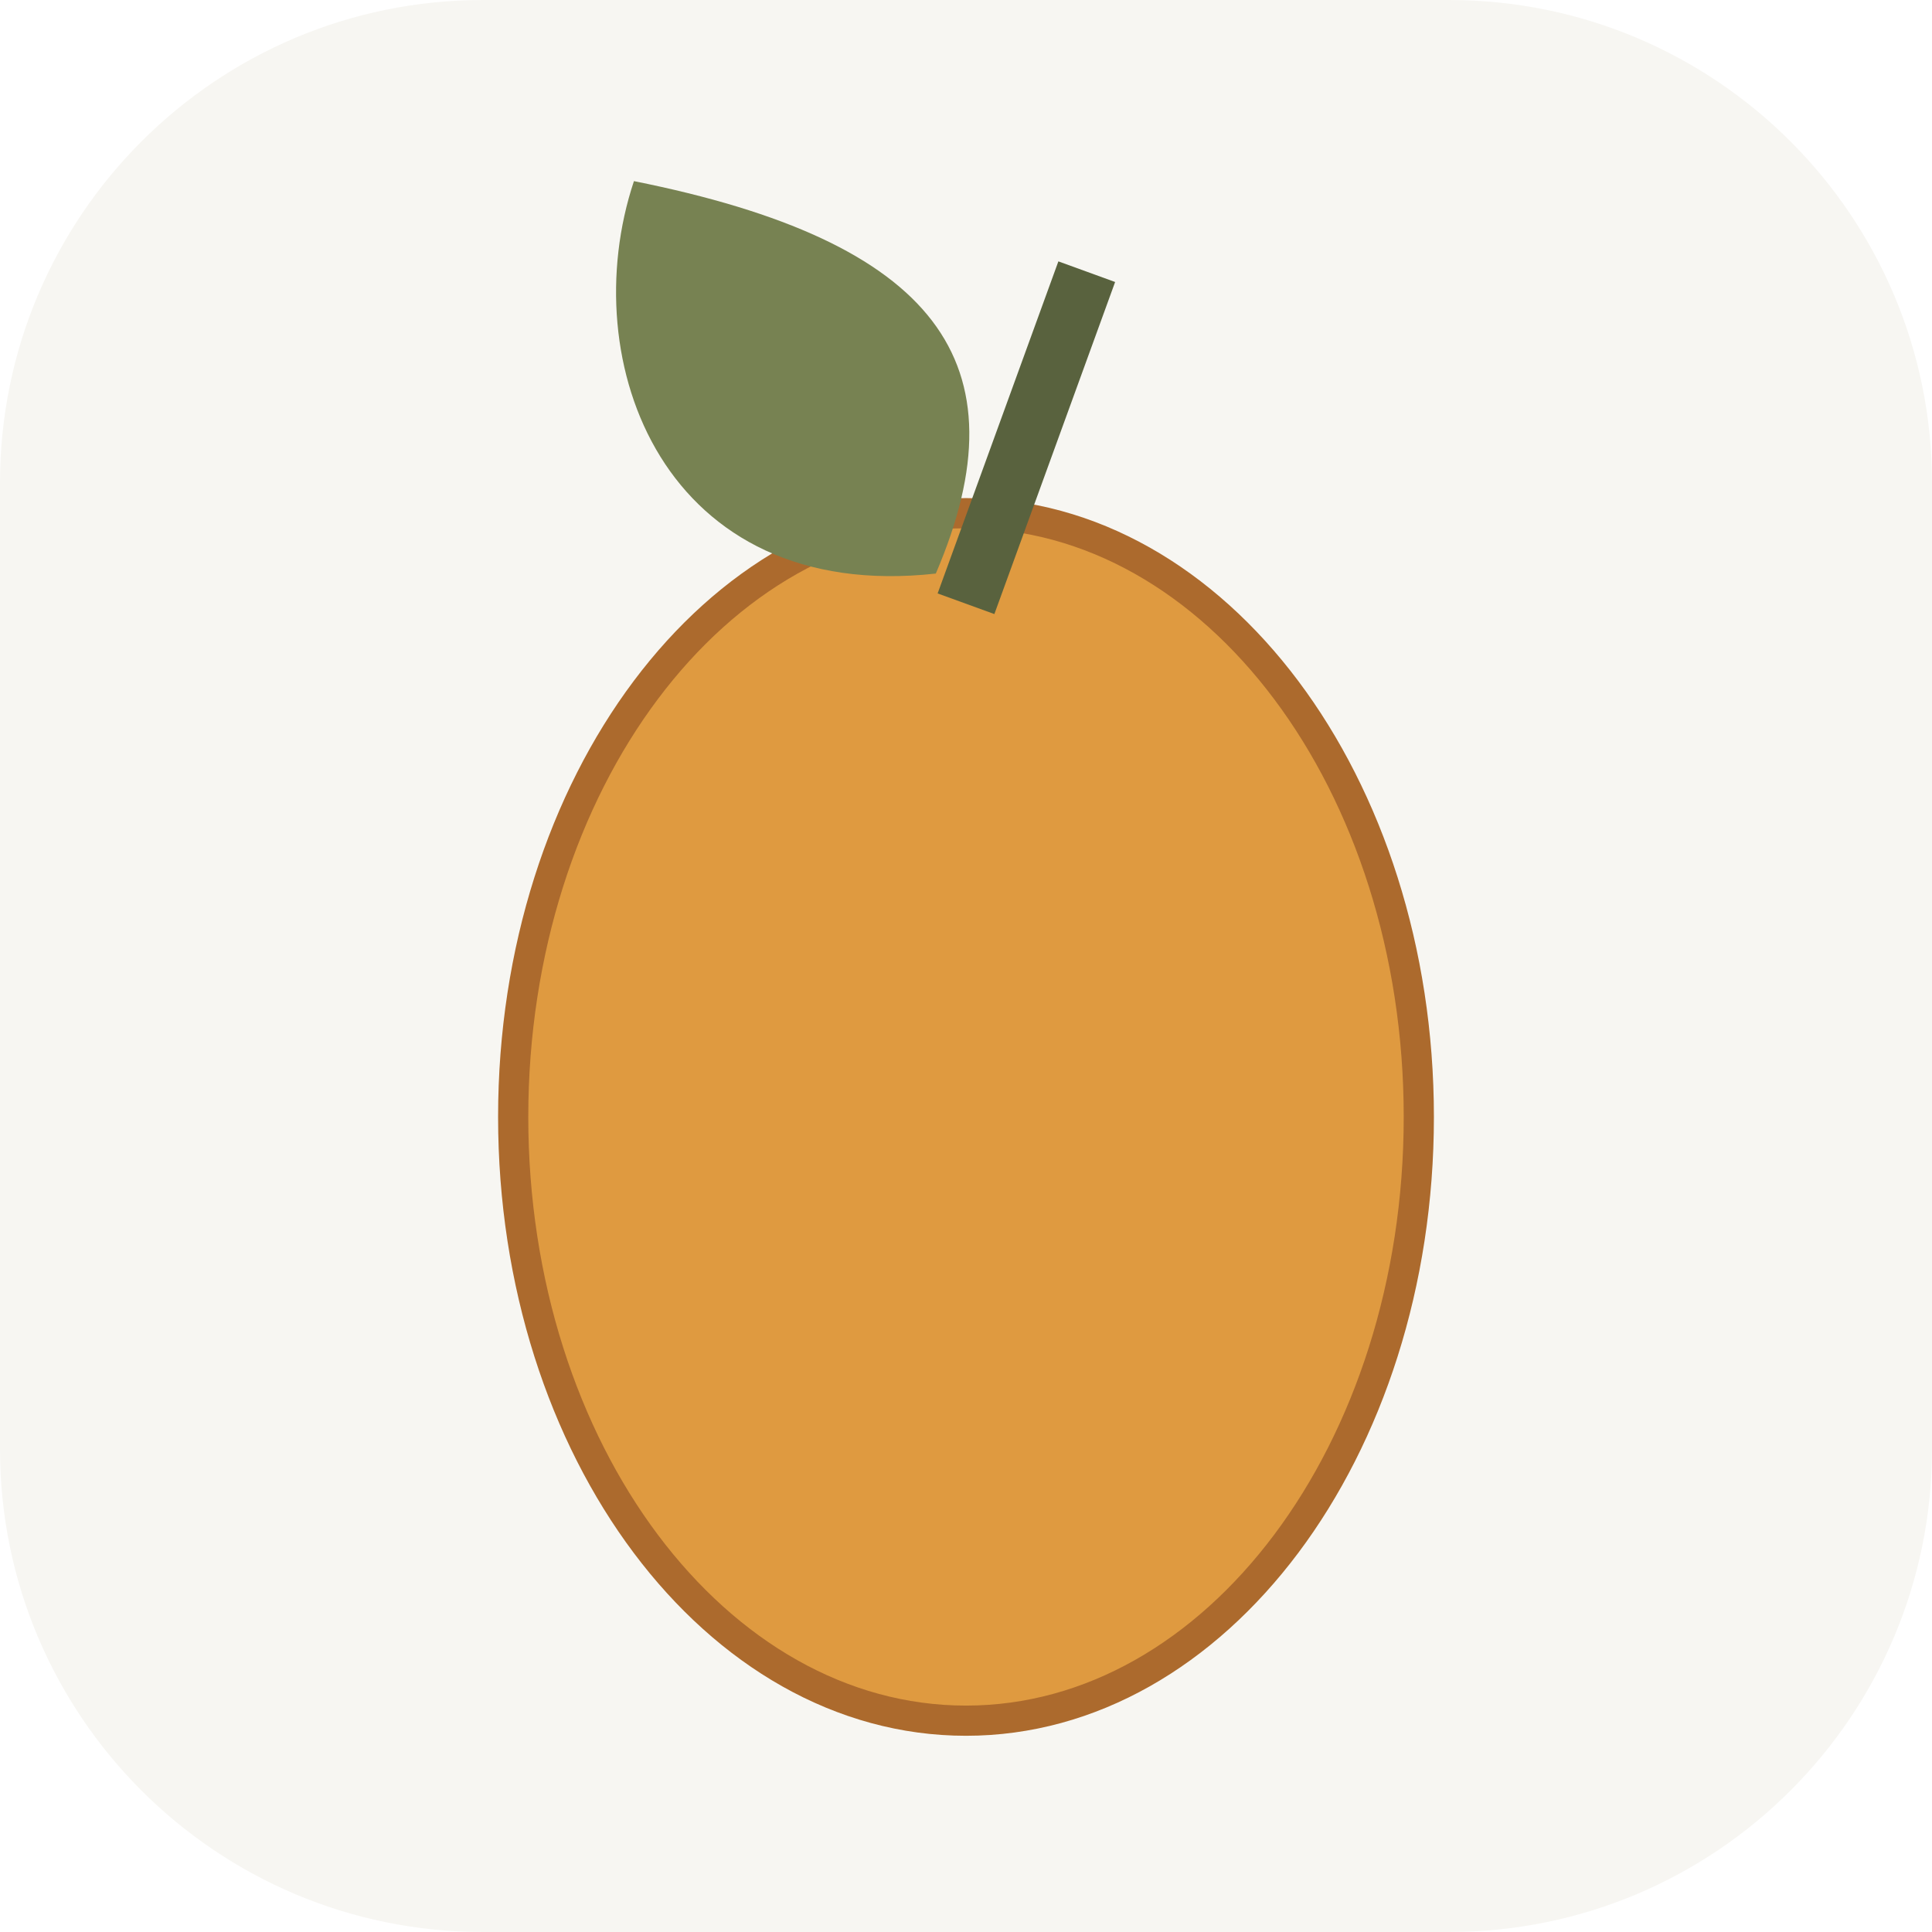
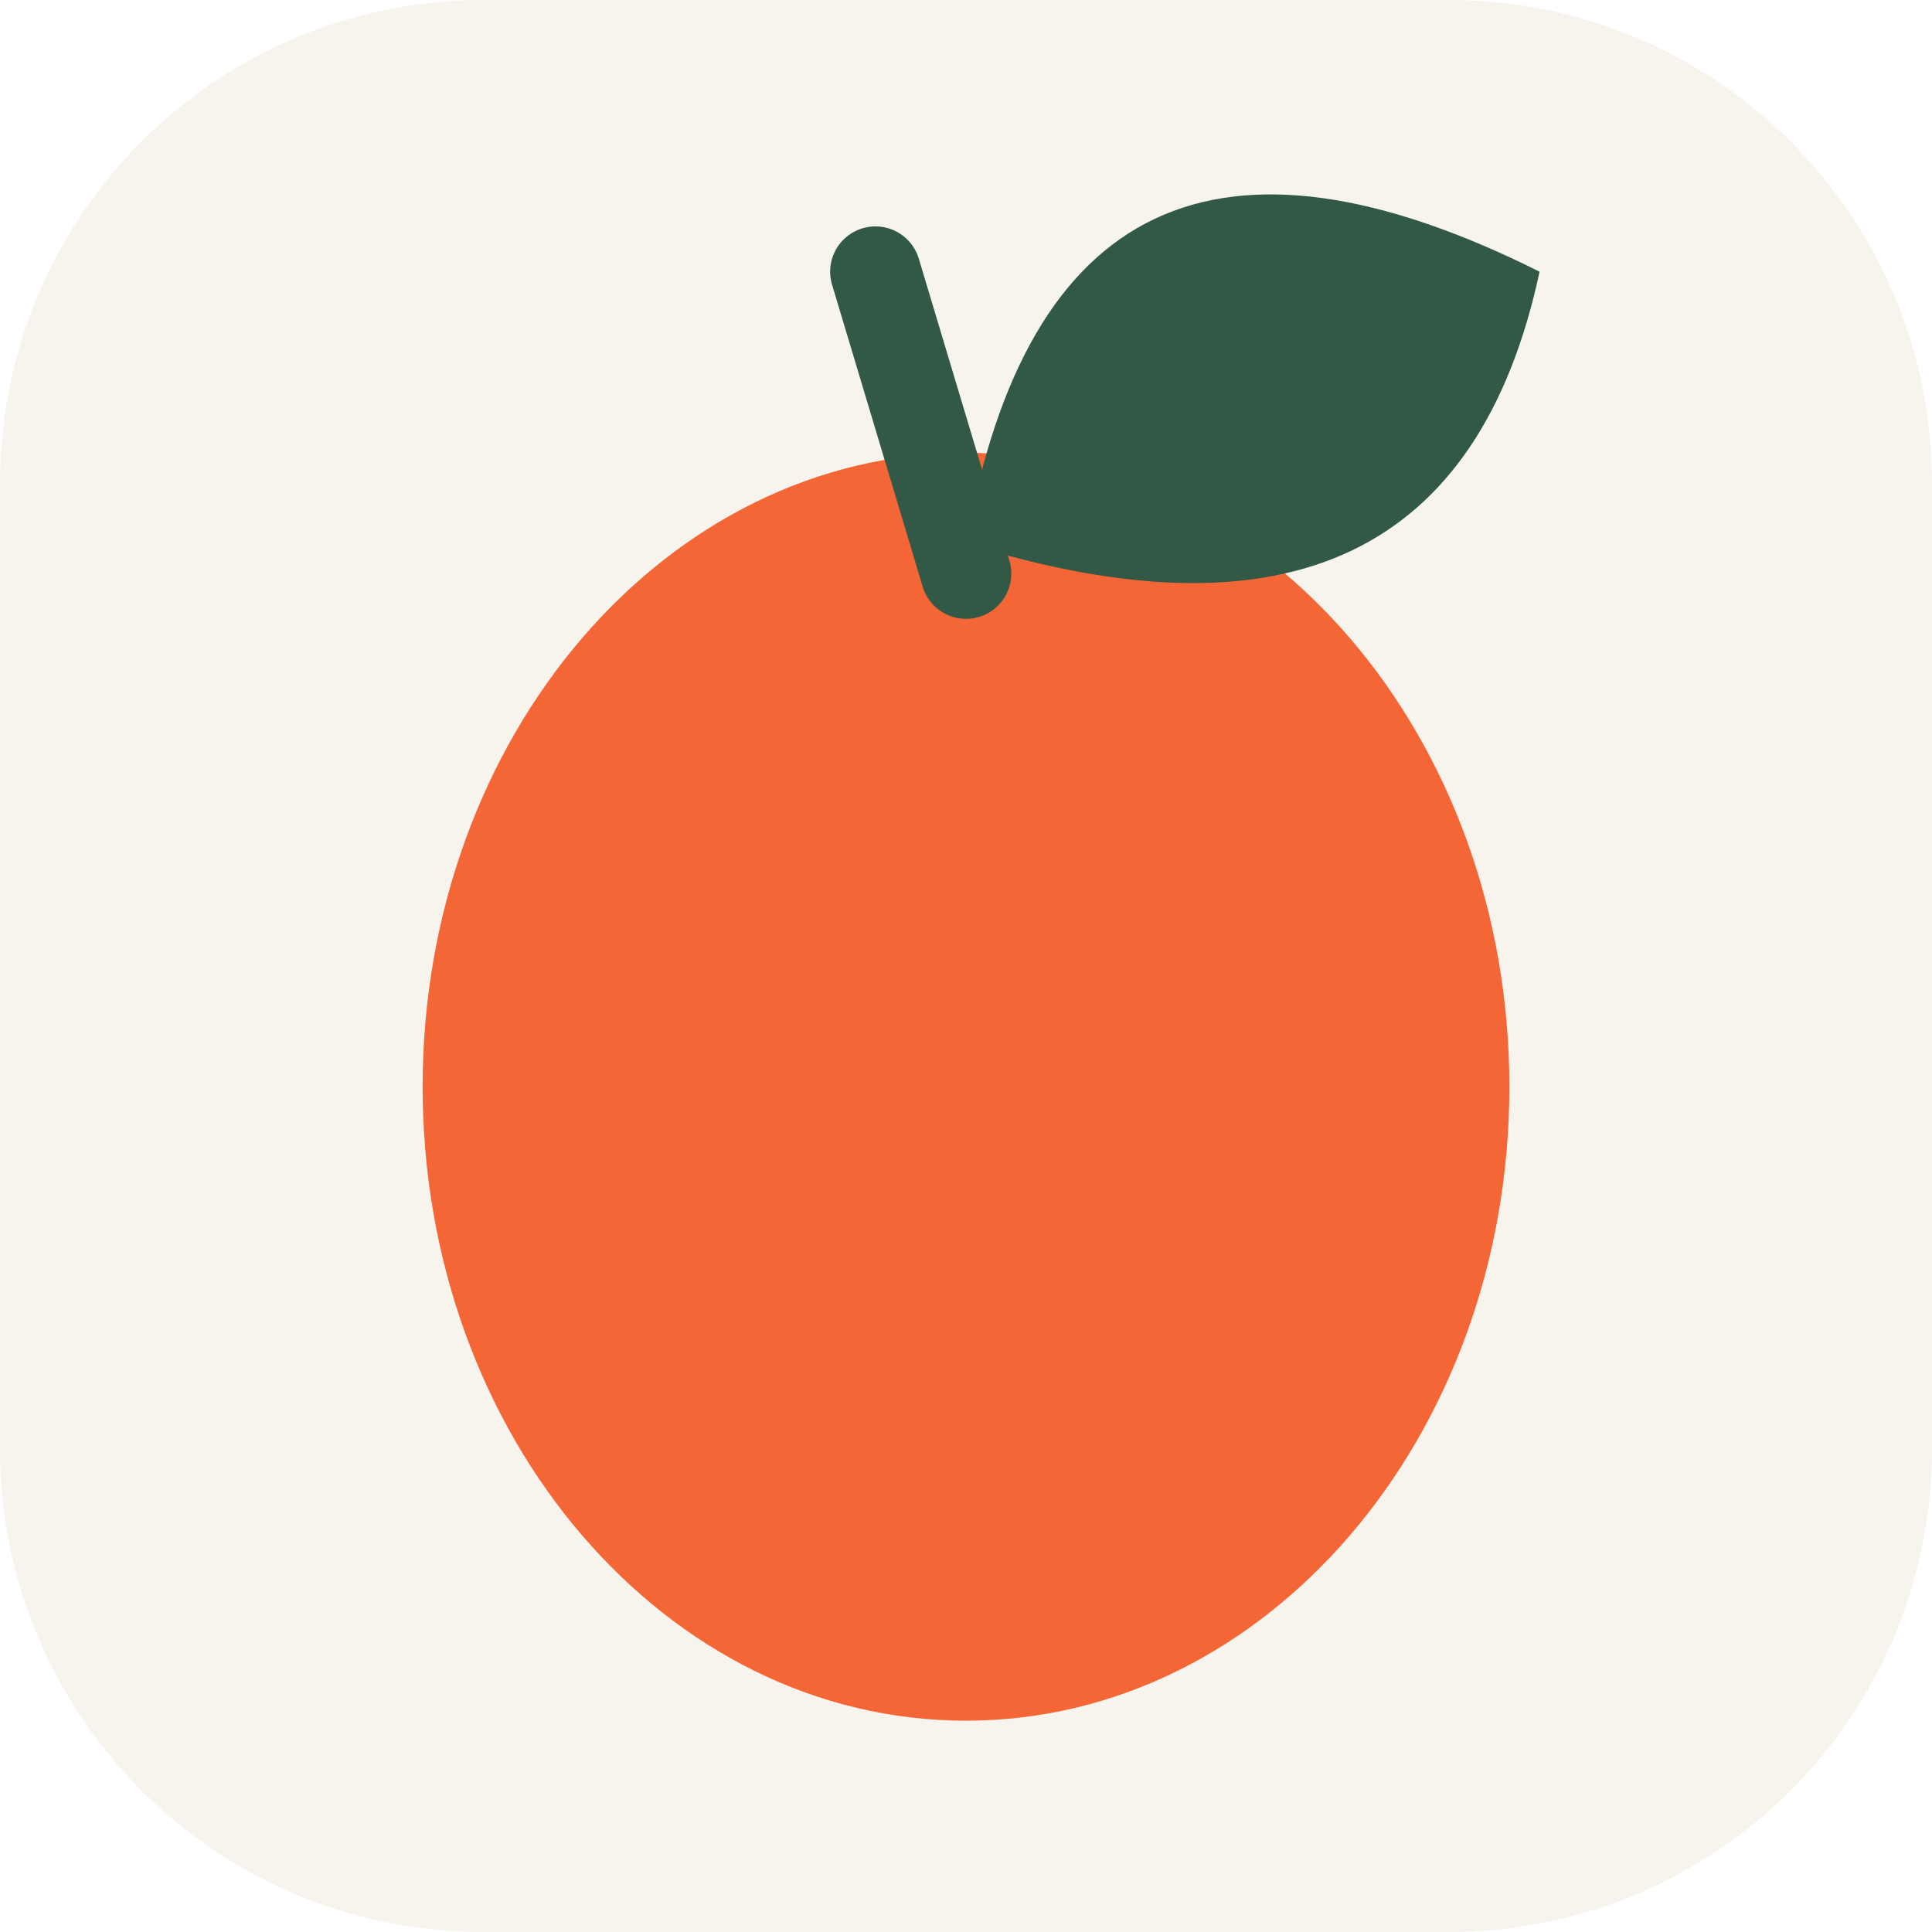
<svg xmlns="http://www.w3.org/2000/svg" viewBox="0 0 64 64">
-   <rect width="64" height="64" rx="16" fill="#f7f6f2" />
-   <ellipse cx="32" cy="37" rx="15" ry="20" fill="#df9a40" stroke="#ac6a2d" />
-   <path d="M31 19C22 20 19 12 21 6C31 8 34 12 31 19Z" fill="#778252" />
-   <path d="M32 20L36 9" stroke="#59623e" stroke-width="2" />
+   <rect width="64" height="64" rx="16" fill="#f6f4ed" />
+   <ellipse cx="32" cy="36" rx="18" ry="21" fill="#f56636" />
+   <path d="M32 18Q35 1 51 9Q48 23 32 18Z" fill="#315946" />
+   <path d="M32 19L29 9" stroke="#315946" stroke-width="3" stroke-linecap="round" />
</svg>
